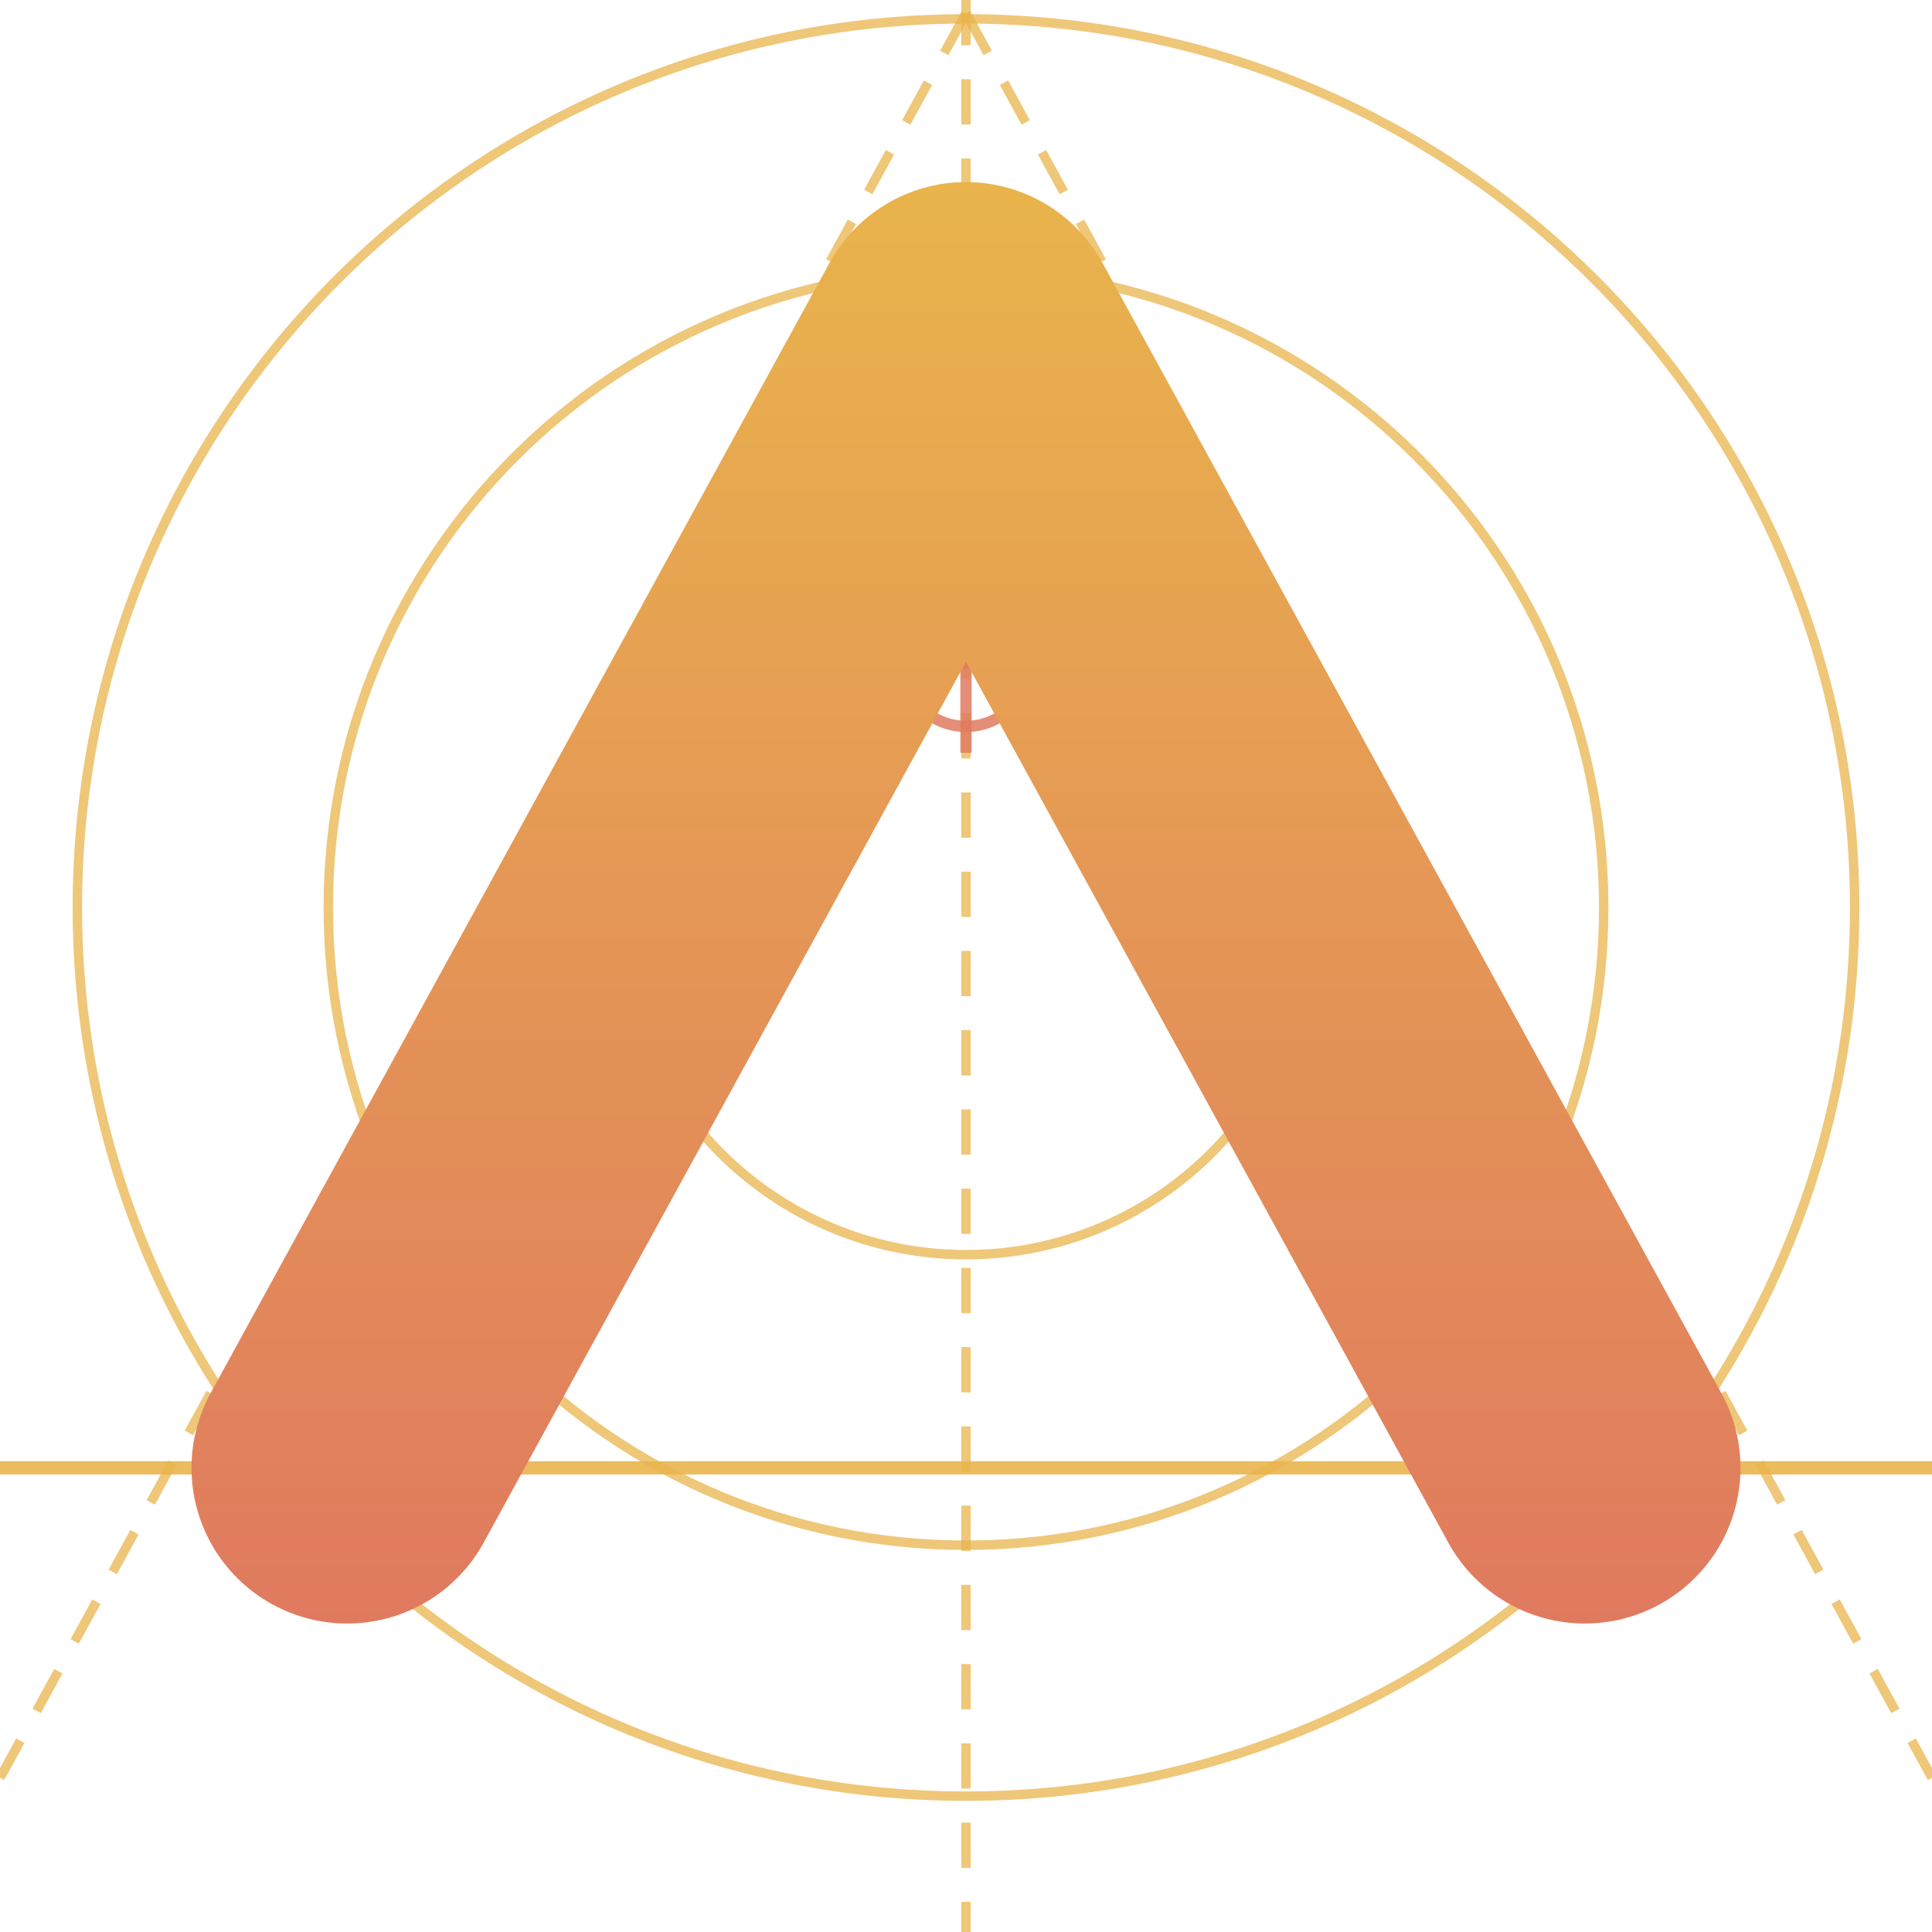
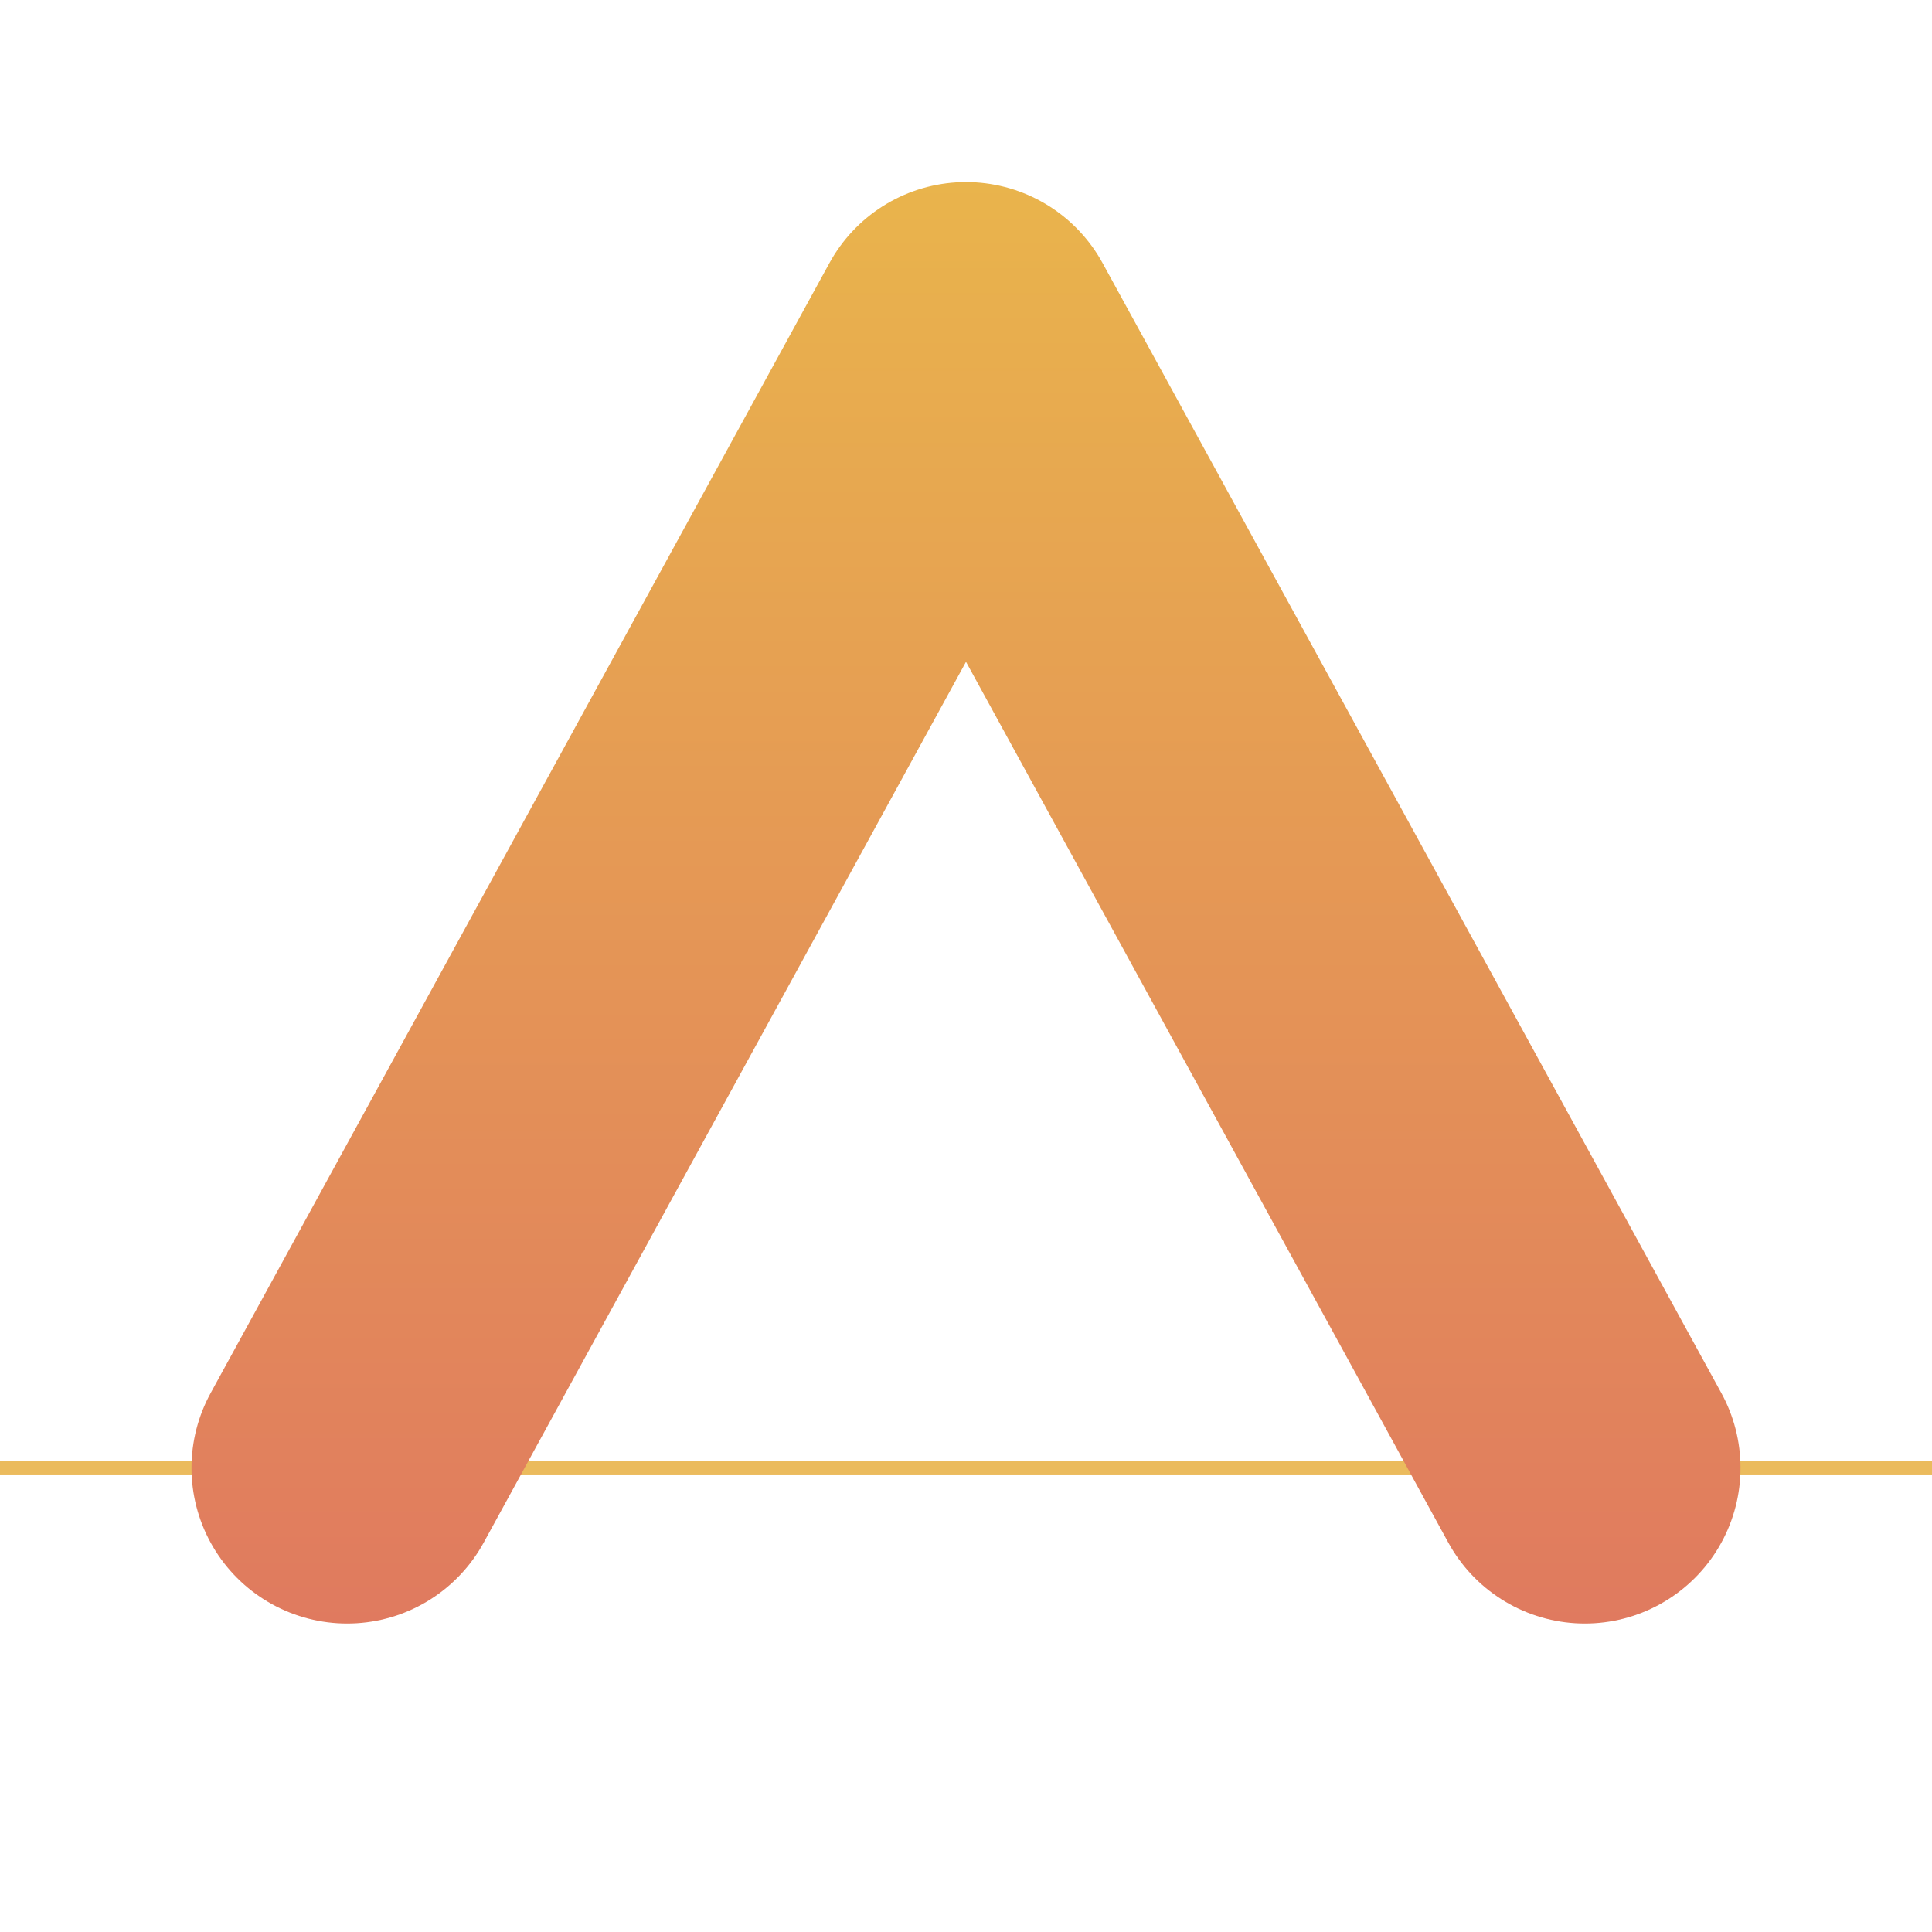
<svg xmlns="http://www.w3.org/2000/svg" viewBox="0 0 1024 1024" width="1024" height="1024">
  <defs>
    <linearGradient id="dawn" x1="0" y1="96" x2="0" y2="861" gradientUnits="userSpaceOnUse">
      <stop offset="0" stop-color="#E9B44C" />
      <stop offset="1" stop-color="#E07A5F" />
    </linearGradient>
  </defs>
-   <g fill="none" stroke="#E9B44C" stroke-opacity="0.75" stroke-width="5">
-     <circle cx="512" cy="481" r="471" />
-     <circle cx="512" cy="481" r="338" />
-     <circle cx="512" cy="481" r="184" />
-     <line x1="512" y1="0" x2="512" y2="1024" stroke-dasharray="24 18" />
-     <line x1="512" y1="7" x2="439.6" y2="139.4" stroke-dasharray="24 18" />
-     <line x1="512" y1="7" x2="584.4" y2="139.4" stroke-dasharray="24 18" />
-     <line x1="111.6" y1="738.4" x2="0" y2="942.3" stroke-dasharray="24 18" />
-     <line x1="912.4" y1="738.4" x2="1024" y2="942.3" stroke-dasharray="24 18" />
-   </g>
  <line x1="0" y1="778" x2="1024" y2="778" stroke="#E9B44C" stroke-opacity="0.9" stroke-width="7" />
-   <g fill="none" stroke="#E07A5F" stroke-opacity="0.85" stroke-width="6">
-     <circle cx="512" cy="351" r="34" />
-     <line x1="512" y1="303" x2="512" y2="399" />
-     <line x1="464" y1="351" x2="560" y2="351" />
-   </g>
  <path d="M 184 778 L 512 179 L 840 778" fill="none" stroke="url(#dawn)" stroke-width="165" stroke-linecap="round" stroke-linejoin="round" />
</svg>
